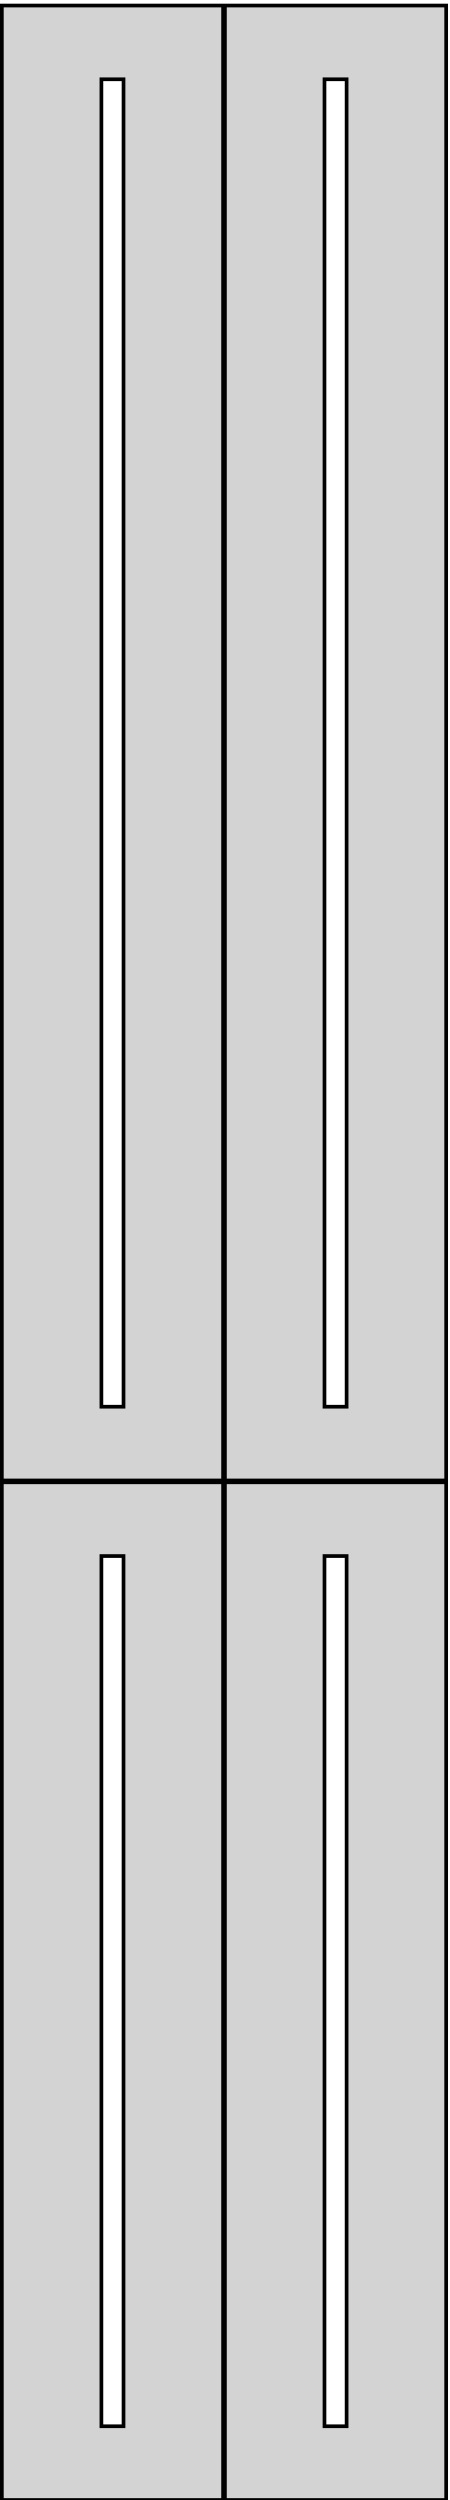
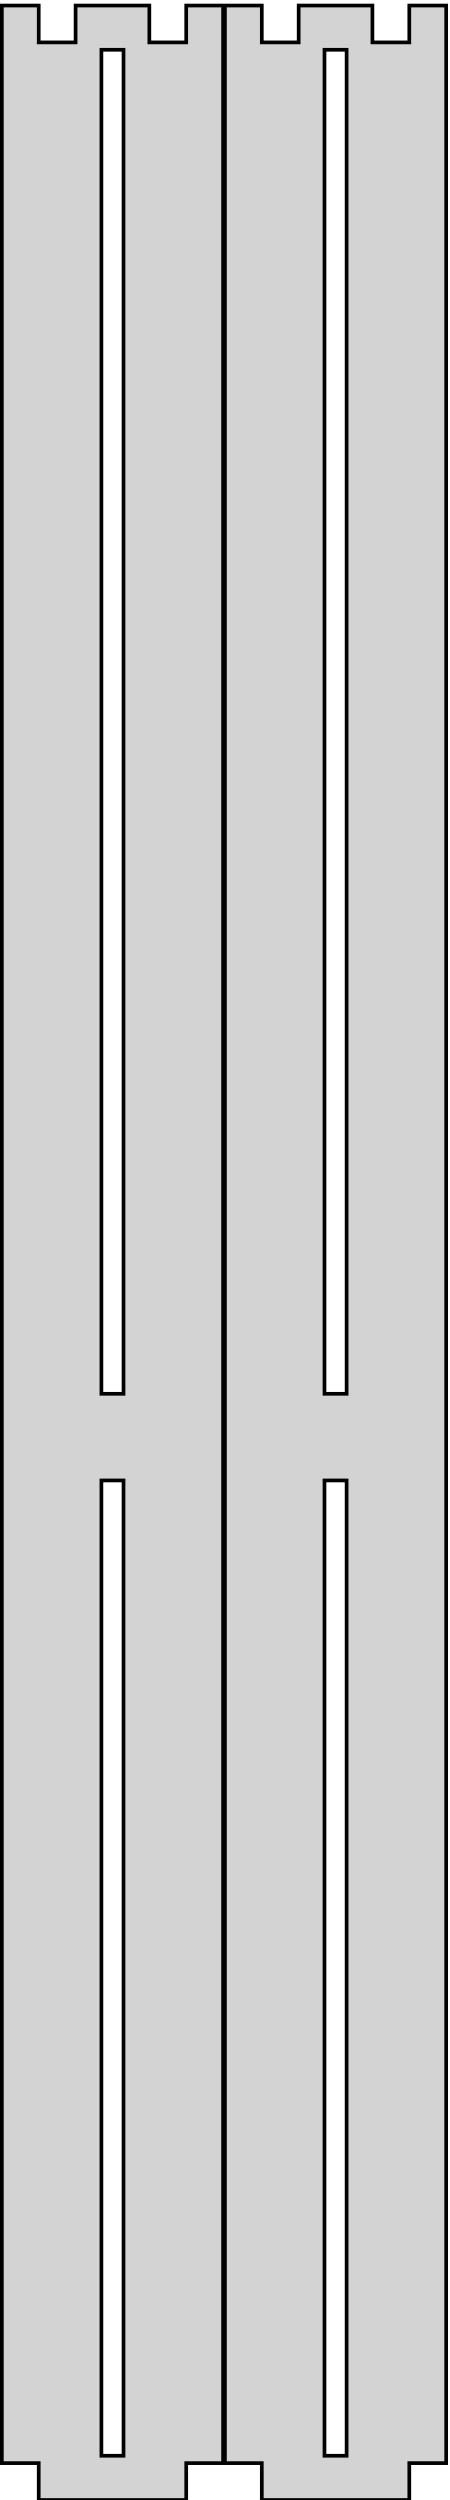
<svg xmlns="http://www.w3.org/2000/svg" width="61mm" height="339mm" viewBox="0 -339 61 339" version="1.1">
-   <path d=" M 30.25,-338.25 L 0.25,-338.25 L 0.25,-138.25 L 30.25,-138.25 z M 13.75,-148.25 L 13.75,-328.25 L 16.75,-328.25 L 16.75,-148.25 z M 60.5,-338.25 L 30.5,-338.25 L 30.5,-138.25 L 60.5,-138.25 z M 44,-148.25 L 44,-328.25 L 47,-328.25 L 47,-148.25 z M 30.25,-138 L 0.25,-138 L 0.25,-0 L 30.25,-0 z M 13.75,-10 L 13.75,-128 L 16.75,-128 L 16.75,-10 z M 60.5,-138 L 30.5,-138 L 30.5,-0 L 60.5,-0 z M 44,-10 L 44,-128 L 47,-128 L 47,-10 z " stroke="black" fill="lightgray" stroke-width="0.5" />
+   <path d=" M 25.25,-338.25 L 25.25,-333.25 L 20.25,-333.25 L 20.25,-338.25 L 10.25,-338.25 L 10.25,-333.25  L 5.25,-333.25 L 5.25,-338.25 L 0.25,-338.25 L 0.25,-5 L 5.25,-5 L 5.25,-0  L 25.25,-0 L 25.25,-5 L 30.25,-5 L 30.25,-338.25 z M 13.75,-150 L 13.75,-332.25 L 16.75,-332.25 L 16.75,-150 z M 13.75,-6 L 13.75,-138.25 L 16.75,-138.25 L 16.75,-6 z M 55.5,-338.25 L 55.5,-333.25 L 50.5,-333.25 L 50.5,-338.25 L 40.5,-338.25 L 40.5,-333.25  L 35.5,-333.25 L 35.5,-338.25 L 30.5,-338.25 L 30.5,-5 L 35.5,-5 L 35.5,-0  L 55.5,-0 L 55.5,-5 L 60.5,-5 L 60.5,-338.25 z M 44,-150 L 44,-332.25 L 47,-332.25 L 47,-150 z M 44,-6 L 44,-138.25 L 47,-138.25 L 47,-6 z " stroke="black" fill="lightgray" stroke-width="0.5" />
</svg>
